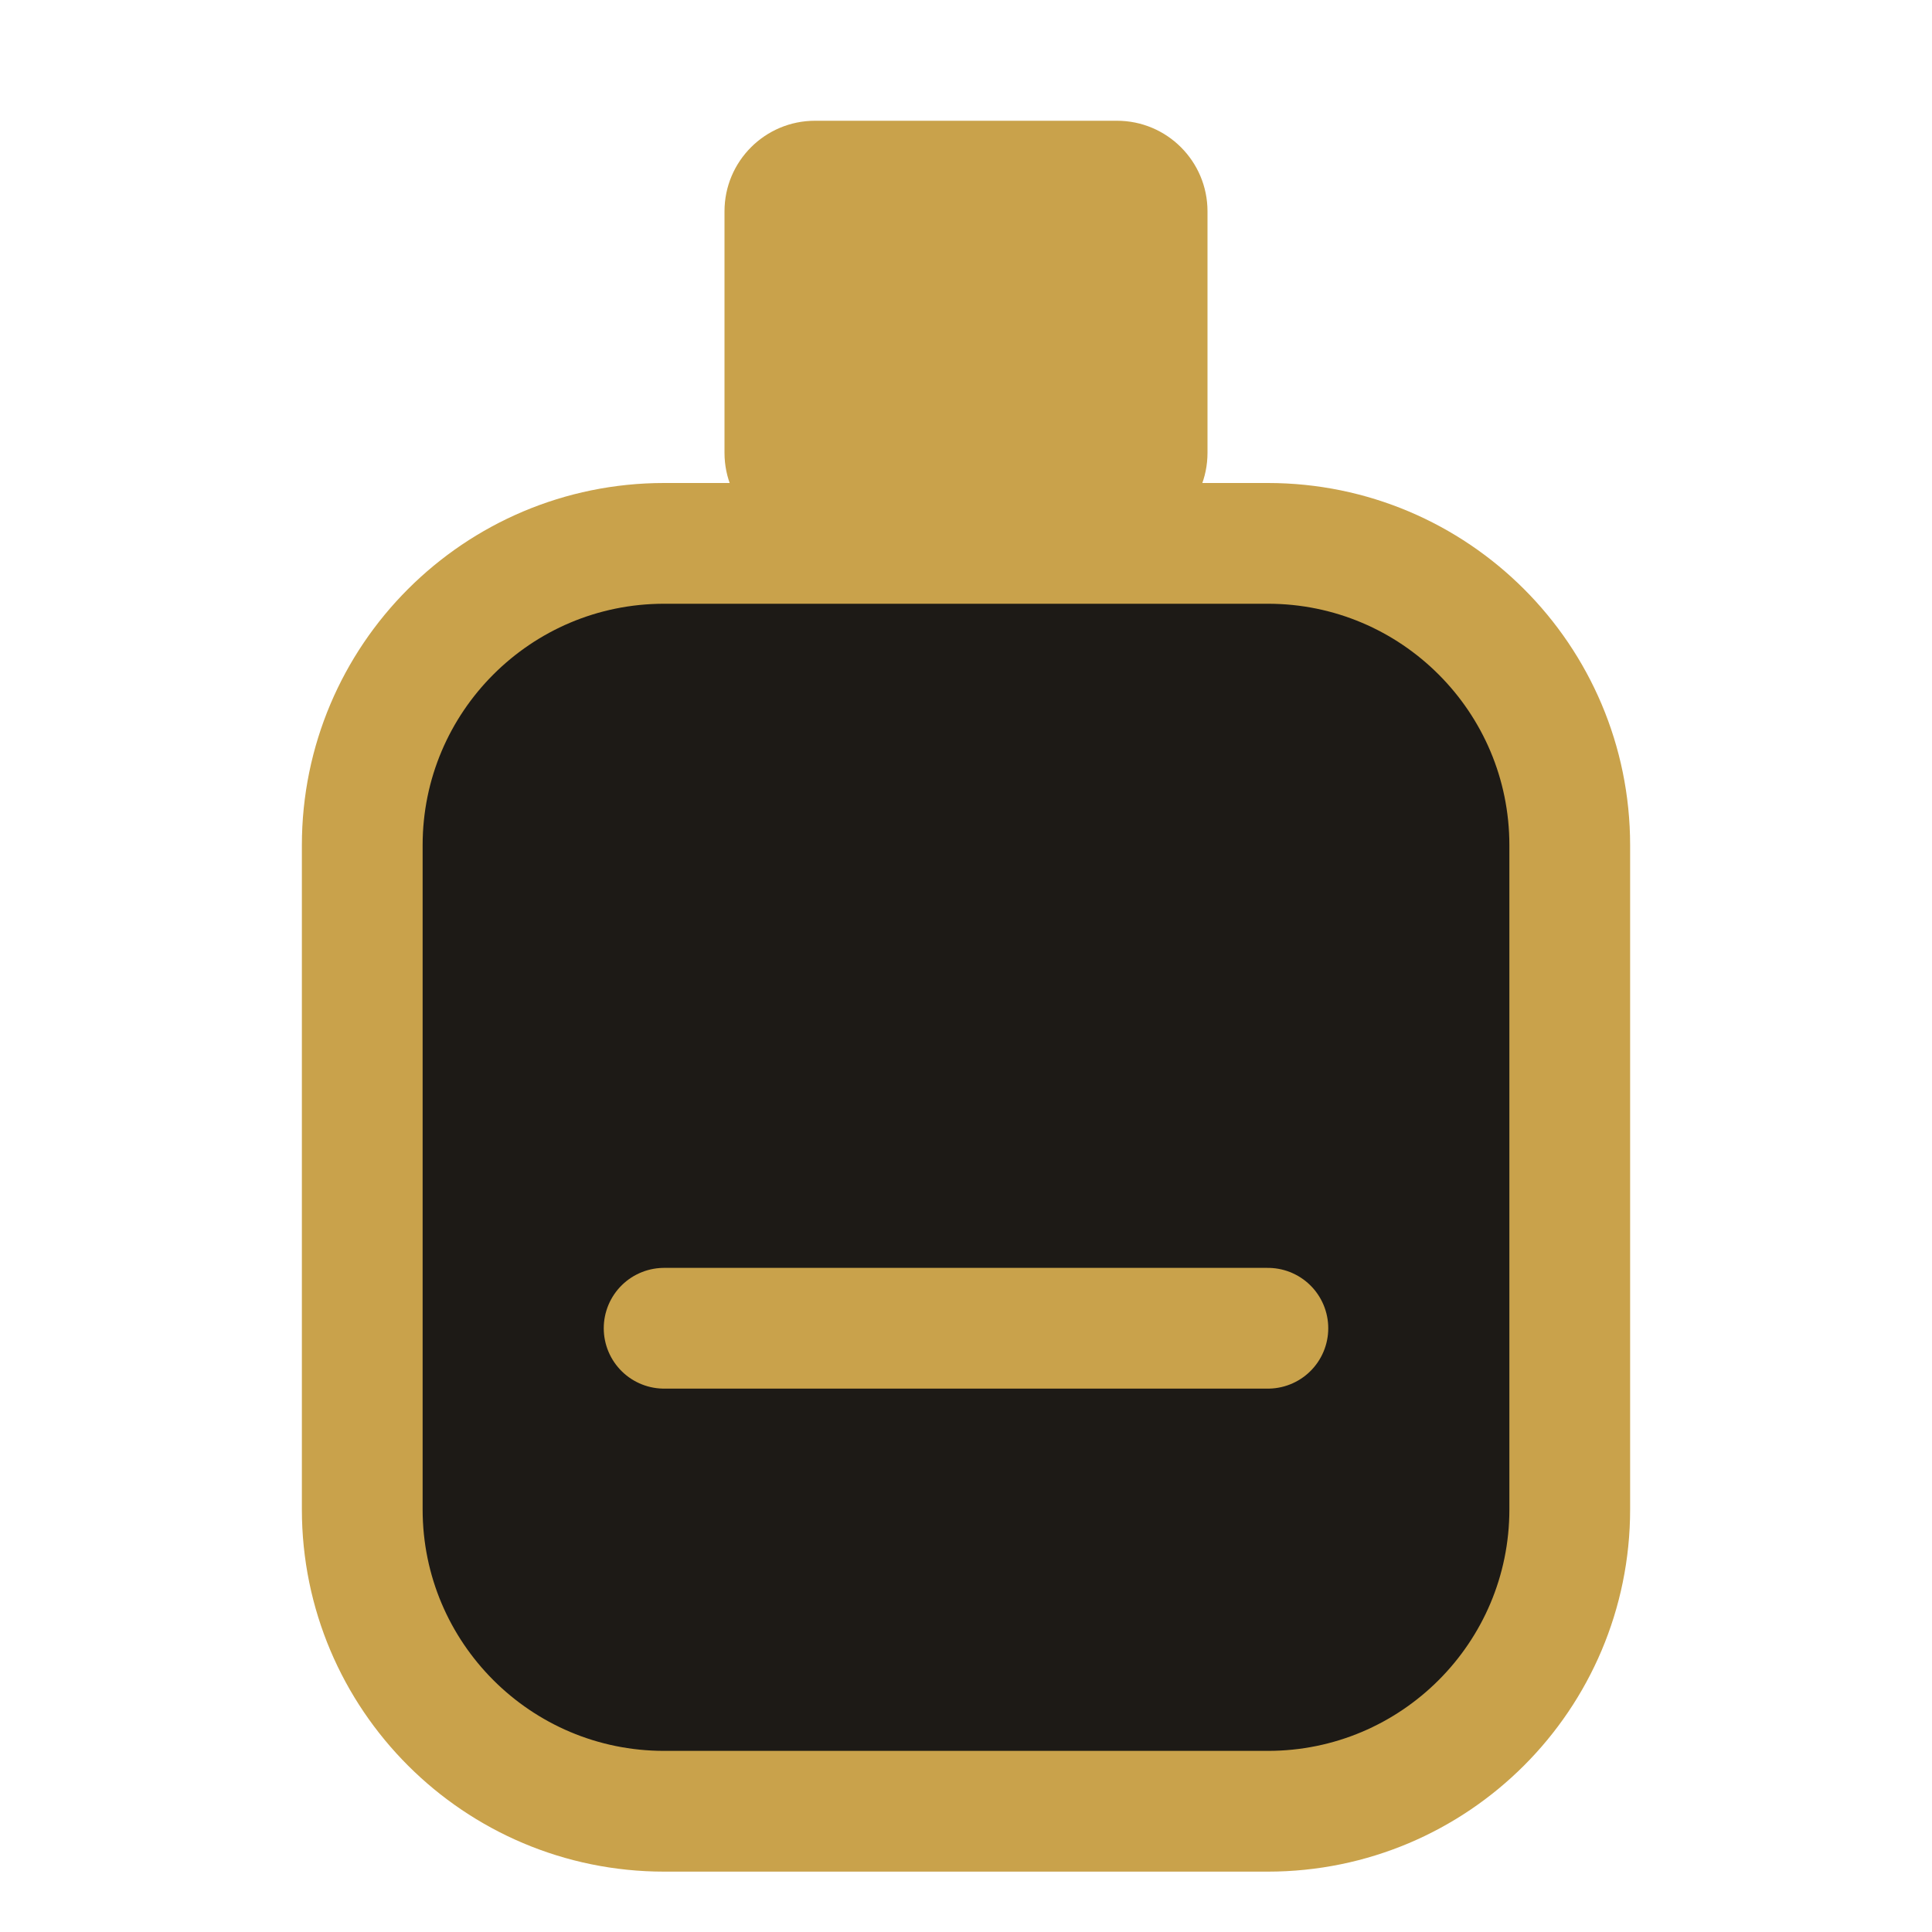
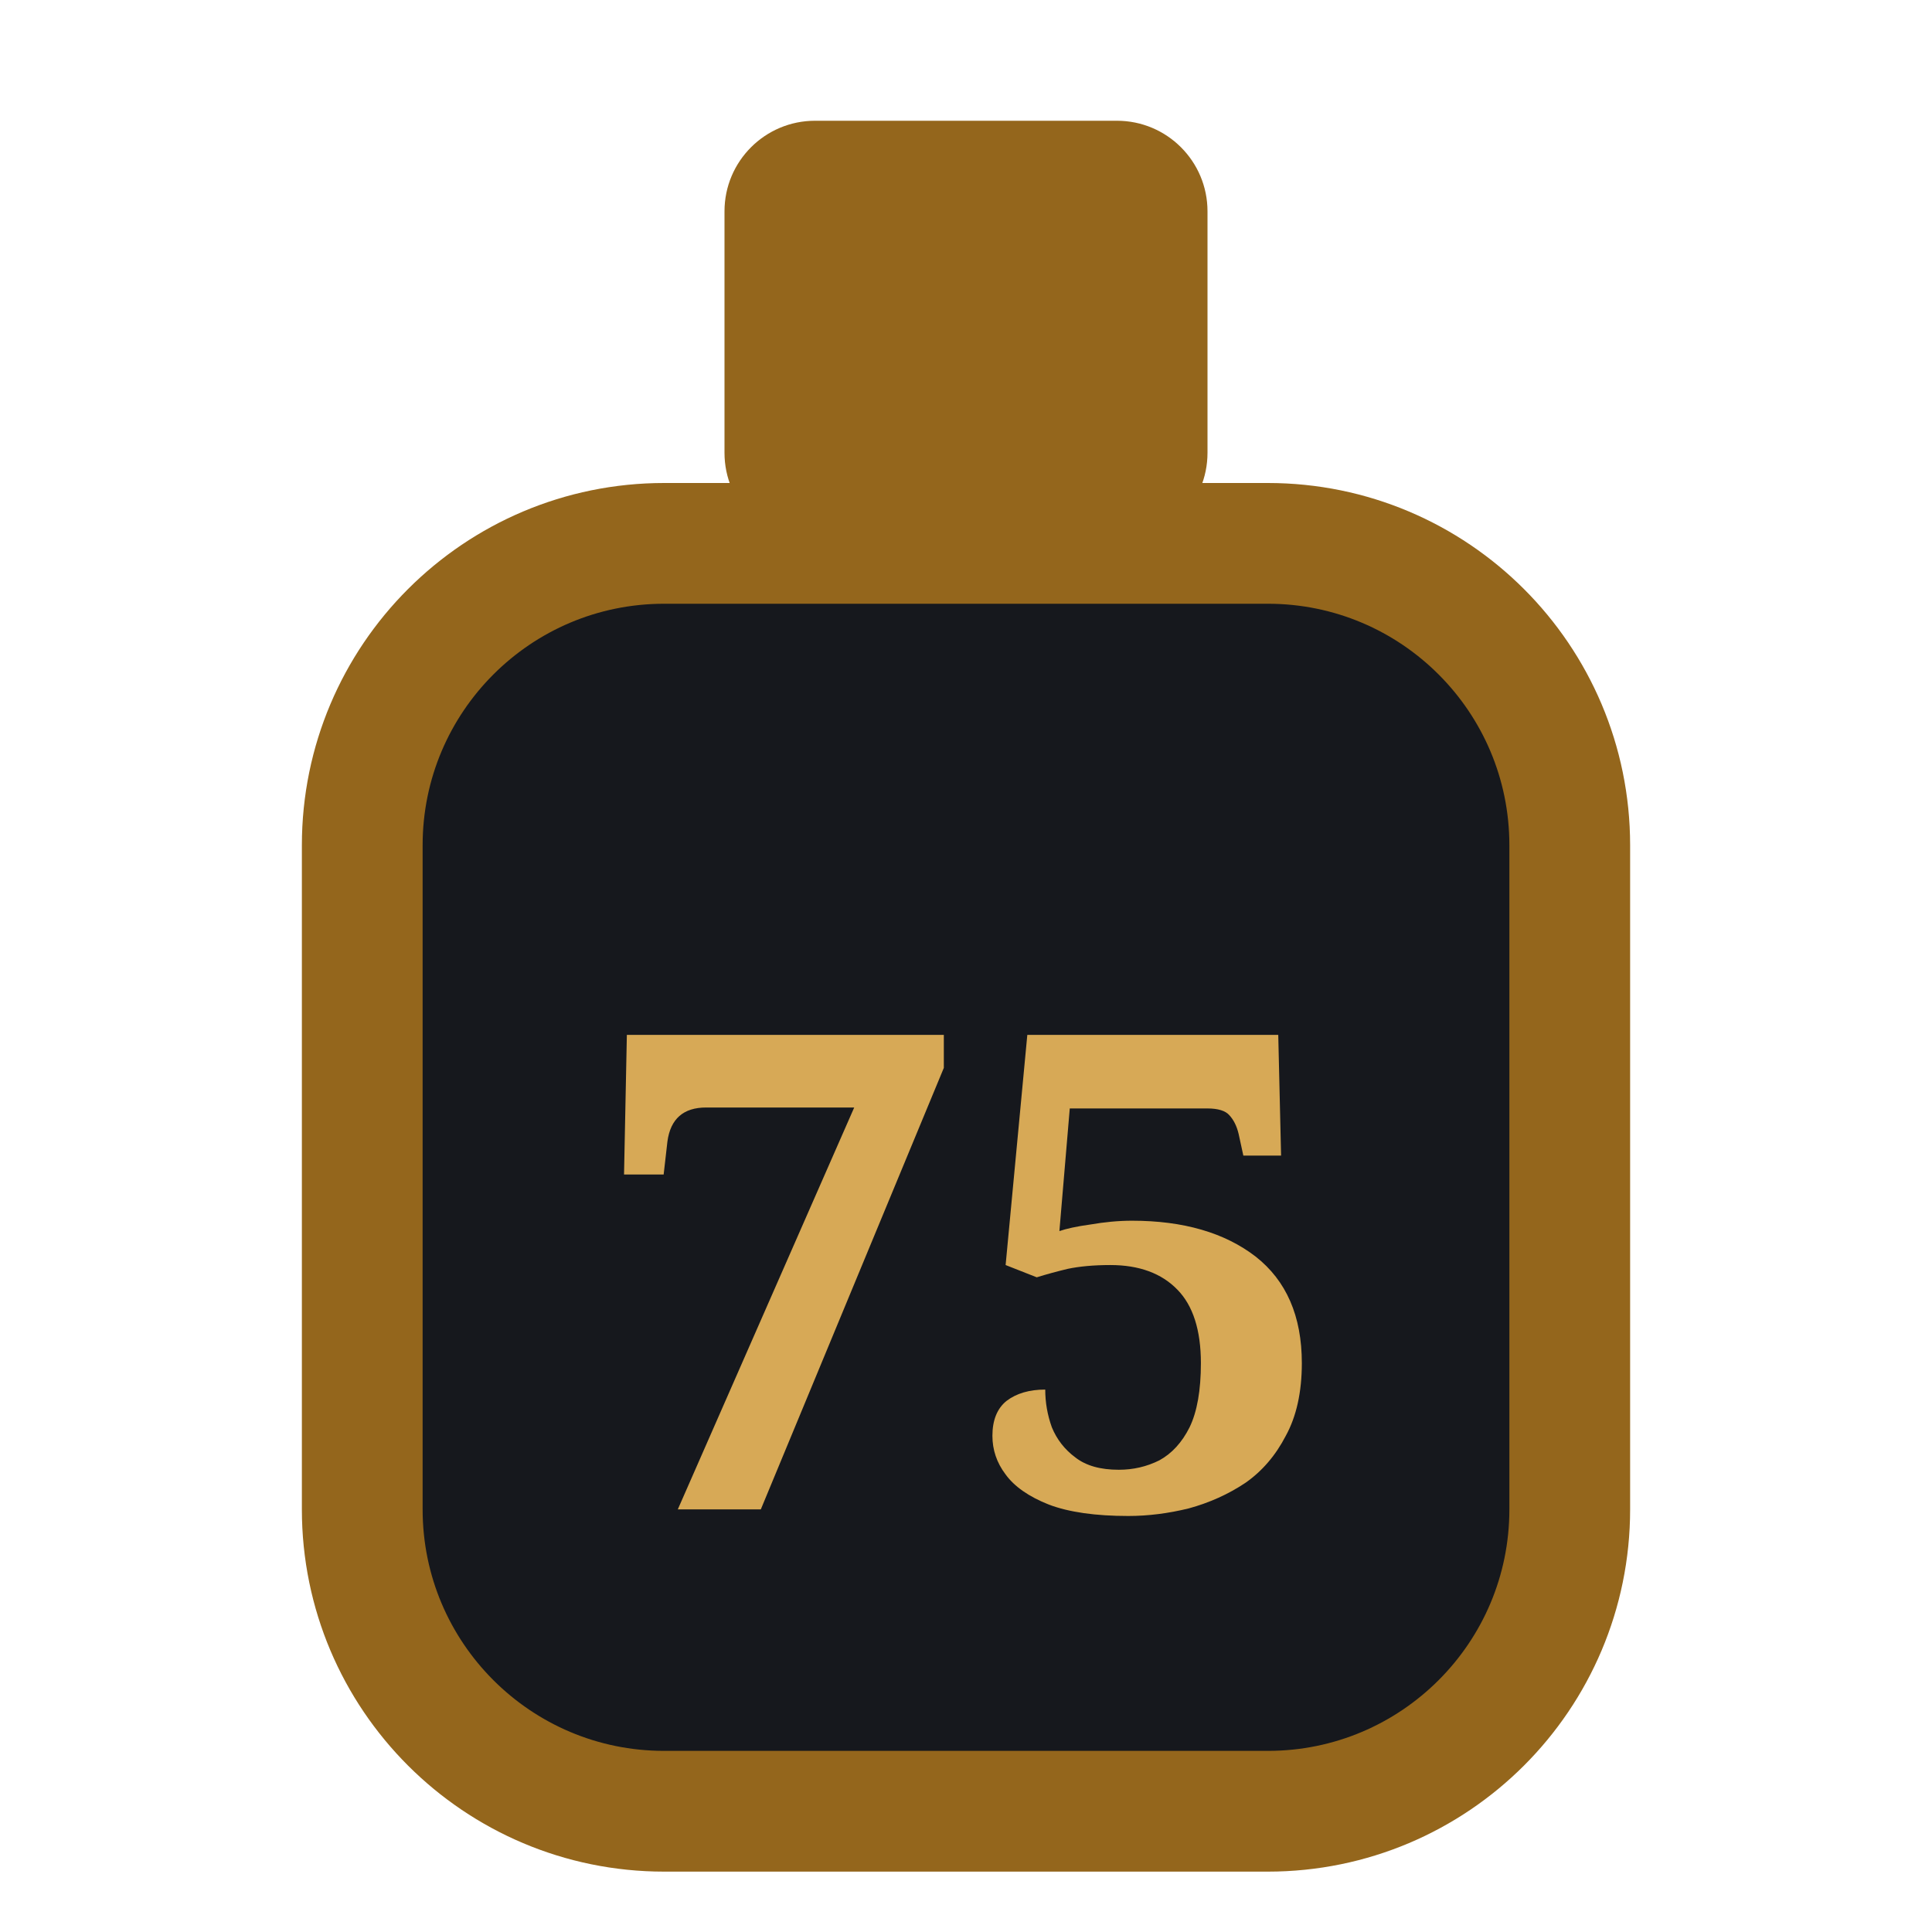
<svg xmlns="http://www.w3.org/2000/svg" viewBox="0 0 32 32">
-   <rect x="12" y="2" width="8" height="7" rx="1.5" fill="#c9a24b" />
-   <rect x="6" y="9" width="20" height="21" rx="5" fill="#1d1a16" stroke="#c9a24b" stroke-width="2" />
-   <path d="M11 22h10" stroke="#c9a24b" stroke-width="2" stroke-linecap="round" />
+   <rect x="12" y="2" width="8" height="7" rx="1.5" fill="#94661c" />
+   <rect x="6" y="9" width="20" height="21" rx="5" fill="#16181d" stroke="#94661c" stroke-width="2" />
+   <text x="16" y="25" text-anchor="middle" font-family="Georgia,serif" font-size="11" font-weight="700" fill="#d7a956">75</text>
</svg>
